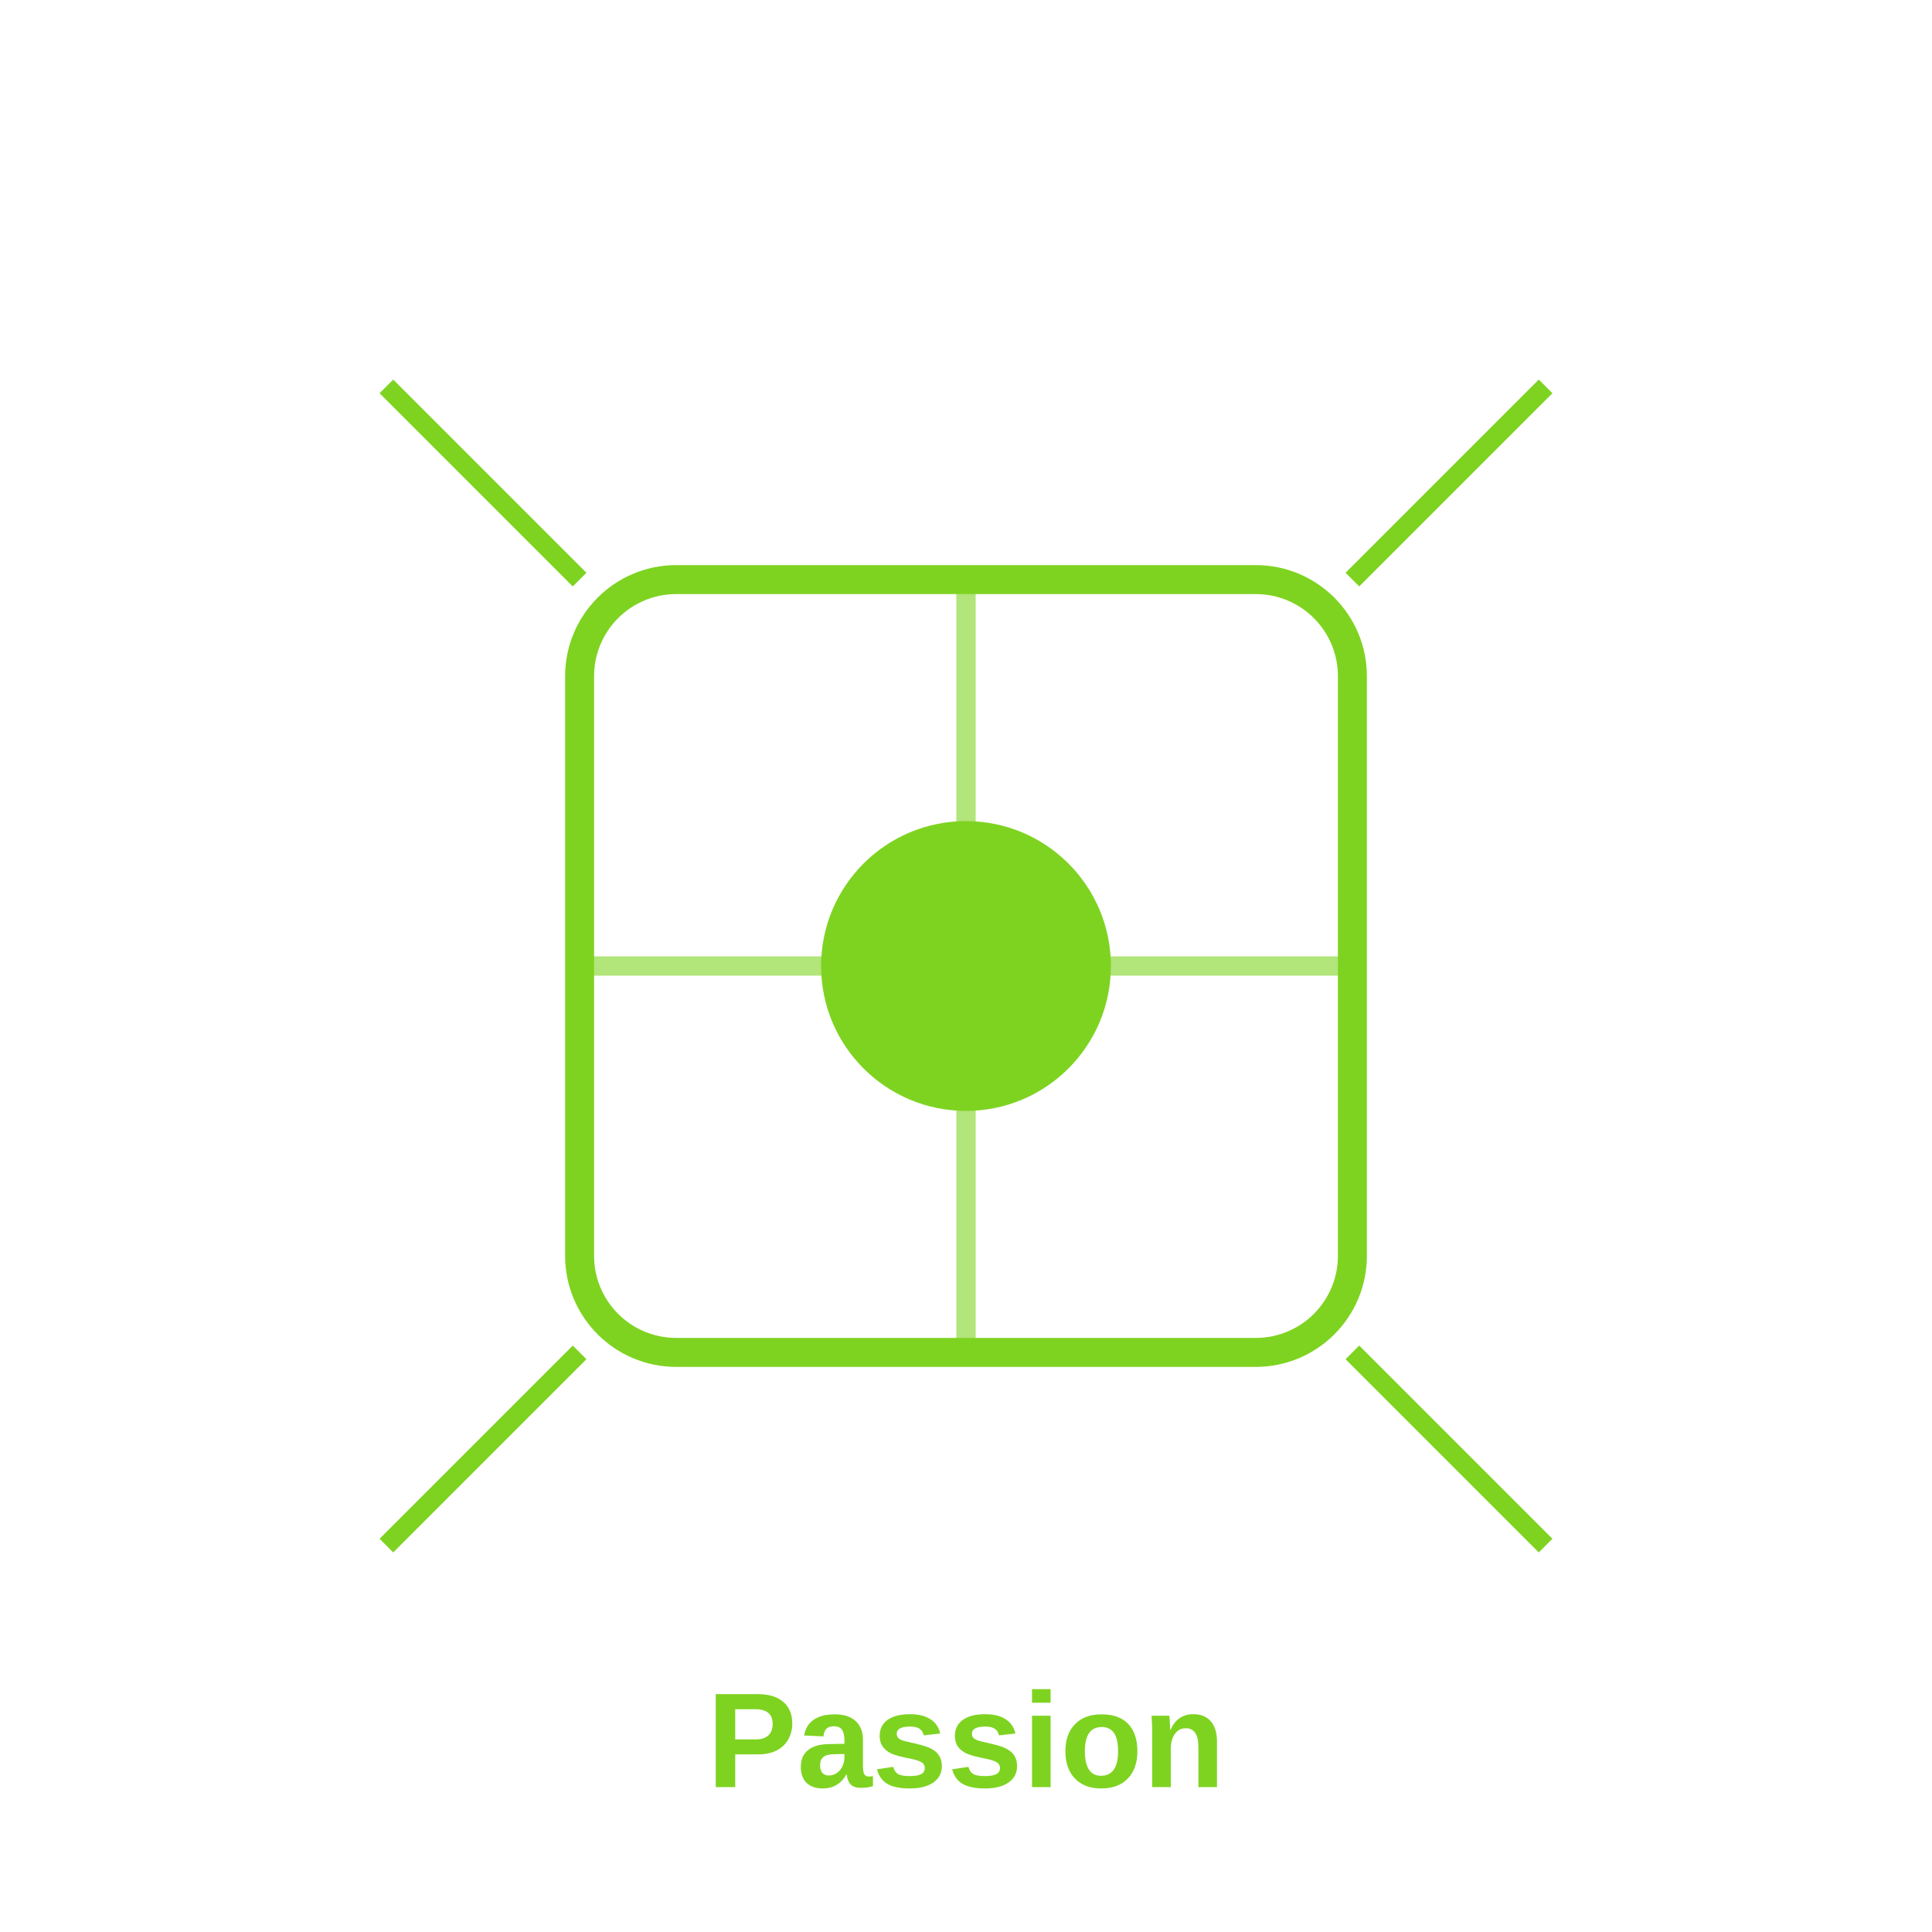
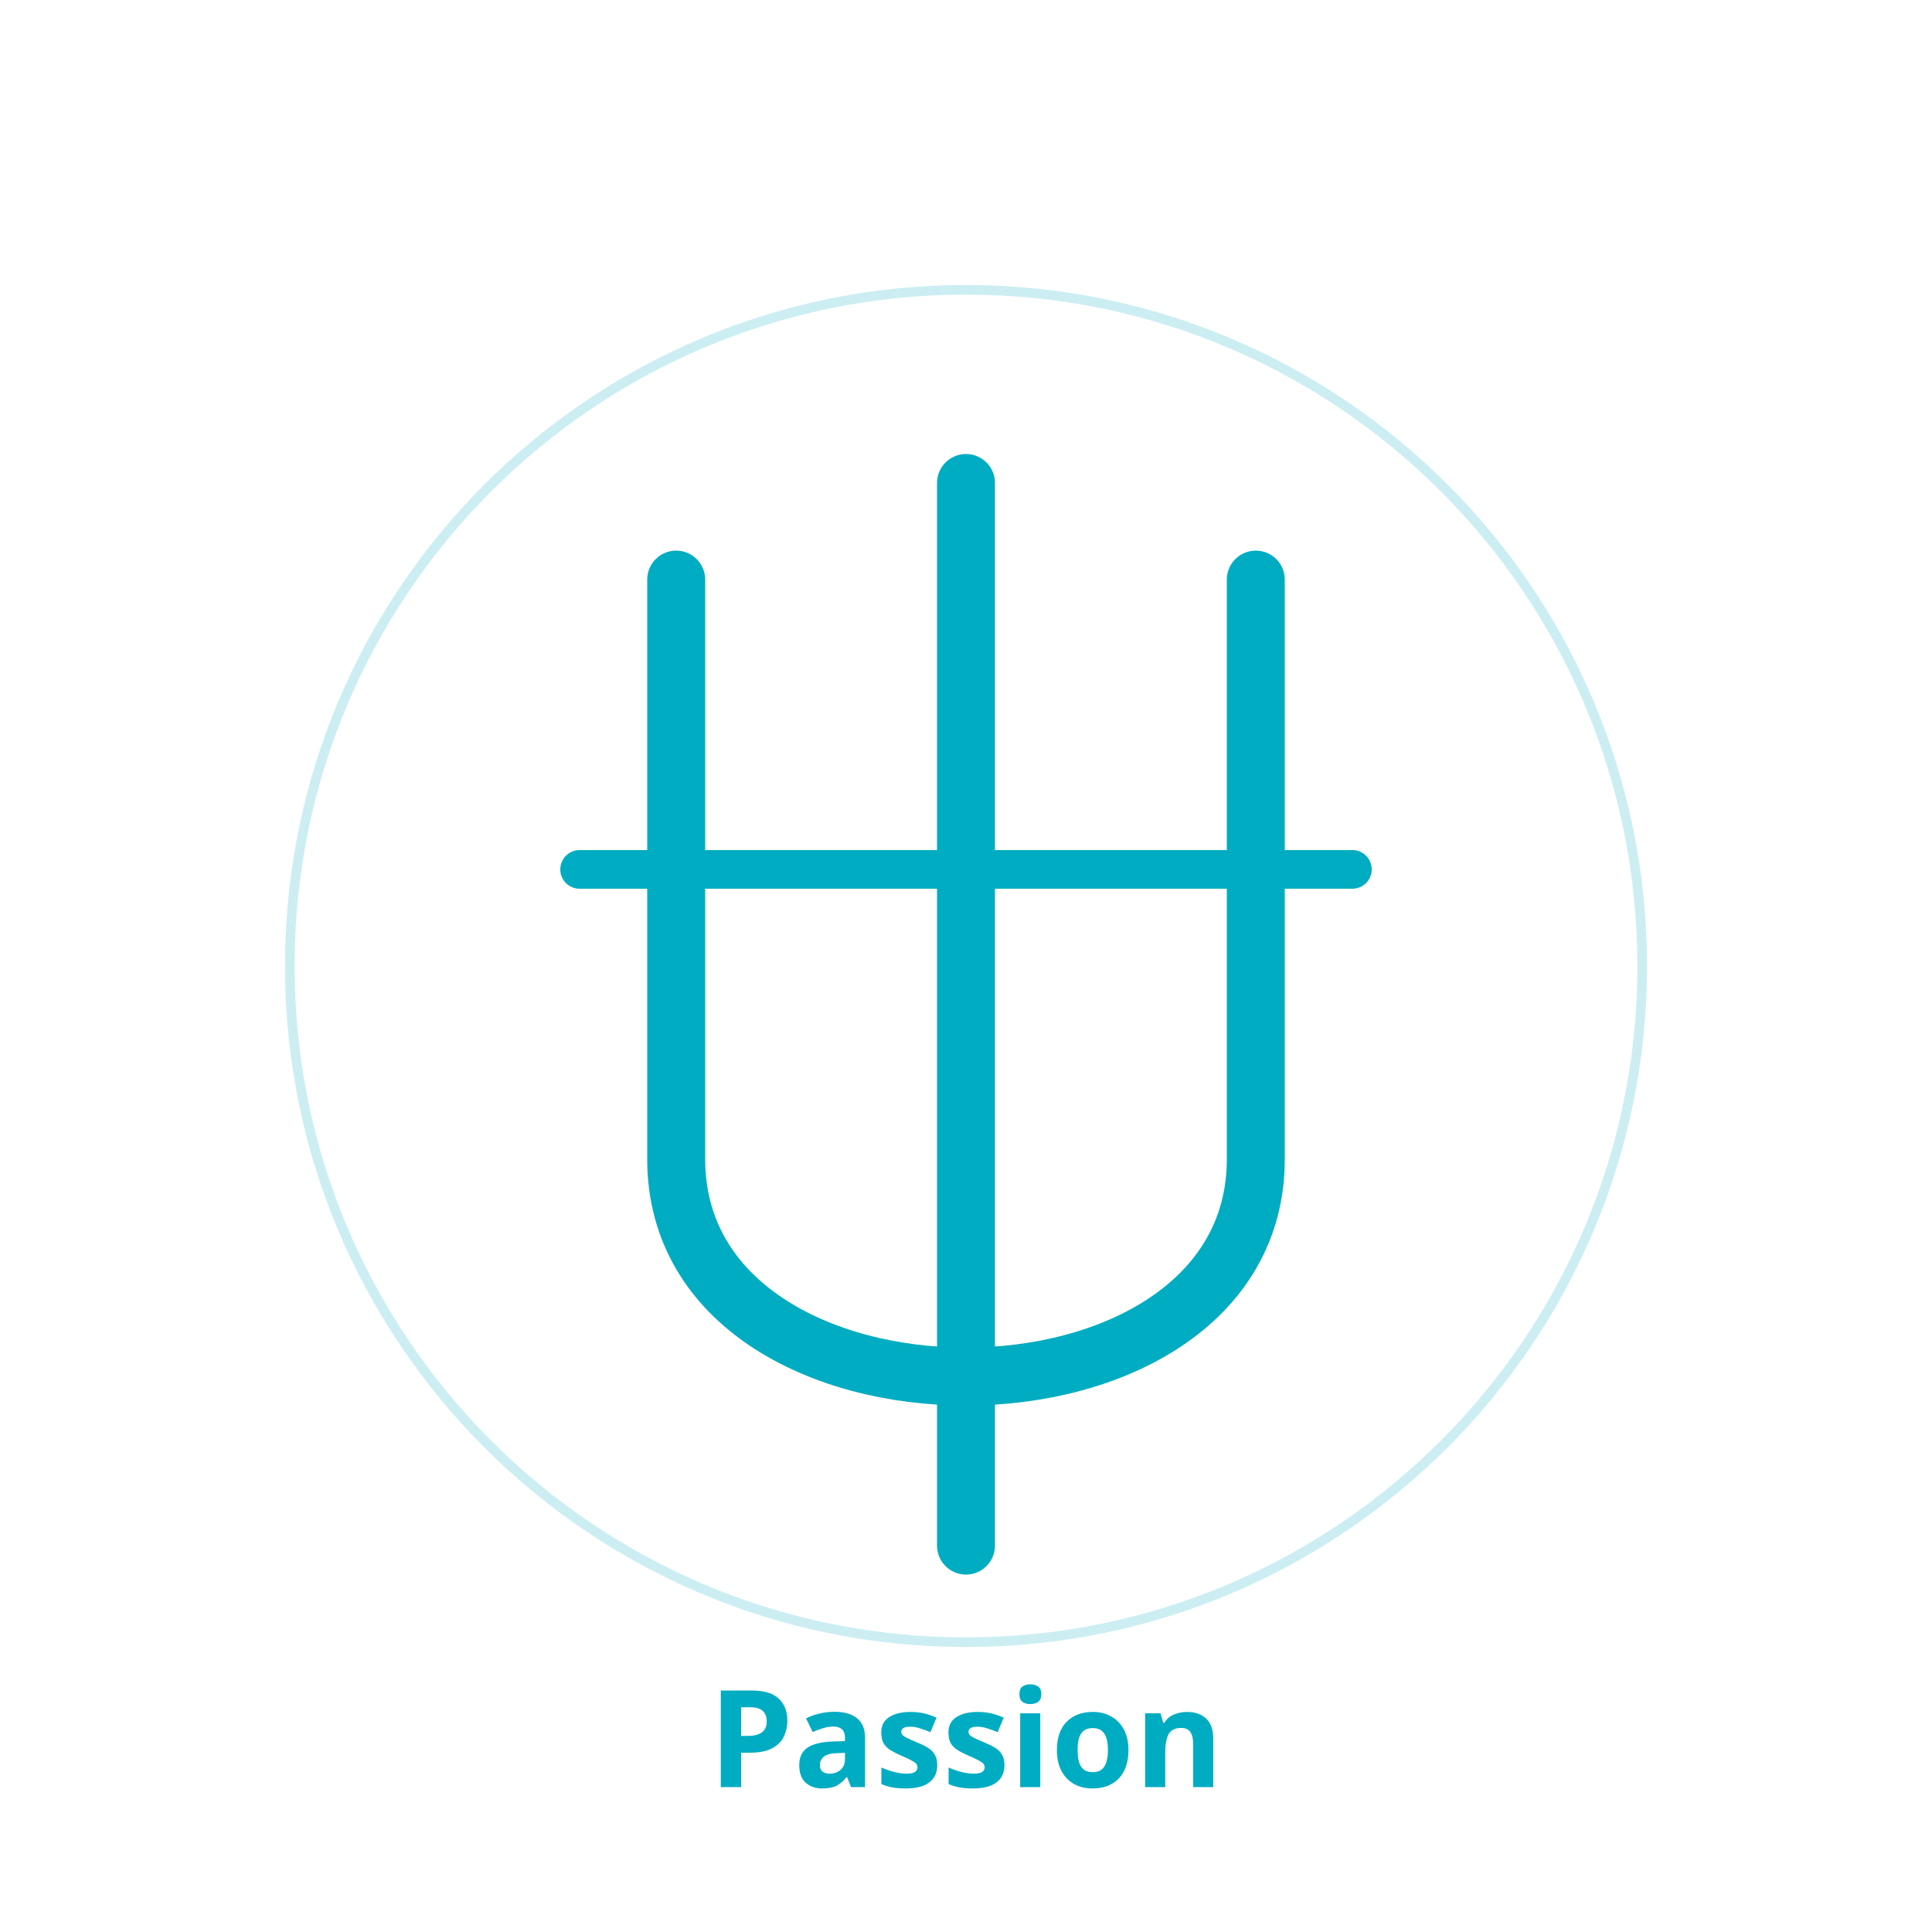
<svg xmlns="http://www.w3.org/2000/svg" id="logo-18" width="200" height="200" viewBox="0 0 200 200">
-   <rect x="60" y="60" width="80" height="80" rx="10" fill="none" stroke="#7ED321" stroke-width="3" />
-   <path d="M60 100 H140 M100 60 V140" stroke="#7ED321" stroke-width="2" opacity="0.6" />
-   <circle cx="100" cy="100" r="15" fill="#7ED321" />
-   <path d="M40 40 L60 60 M160 40 L140 60 M40 160 L60 140 M160 160 L140 140" stroke="#7ED321" stroke-width="2" />
-   <text x="100" y="185" font-family="Arial" font-size="14" text-anchor="middle" font-weight="bold" fill="#7ED321">Passion</text>
+   <path d="M70 60 V120 C70 150 130 150 130 120 V60 M100 50 V160" fill="none" stroke="#00ACC1" stroke-width="6" stroke-linecap="round" />
+   <path d="M60 90 H140" stroke="#00ACC1" stroke-width="4" stroke-linecap="round" />
+   <circle cx="100" cy="100" r="70" fill="none" stroke="#00ACC1" stroke-width="1" opacity="0.2" />
+   <text x="100" y="185" font-family="Verdana" font-size="14" text-anchor="middle" font-weight="bold" fill="#00ACC1">Passion</text>
</svg>
